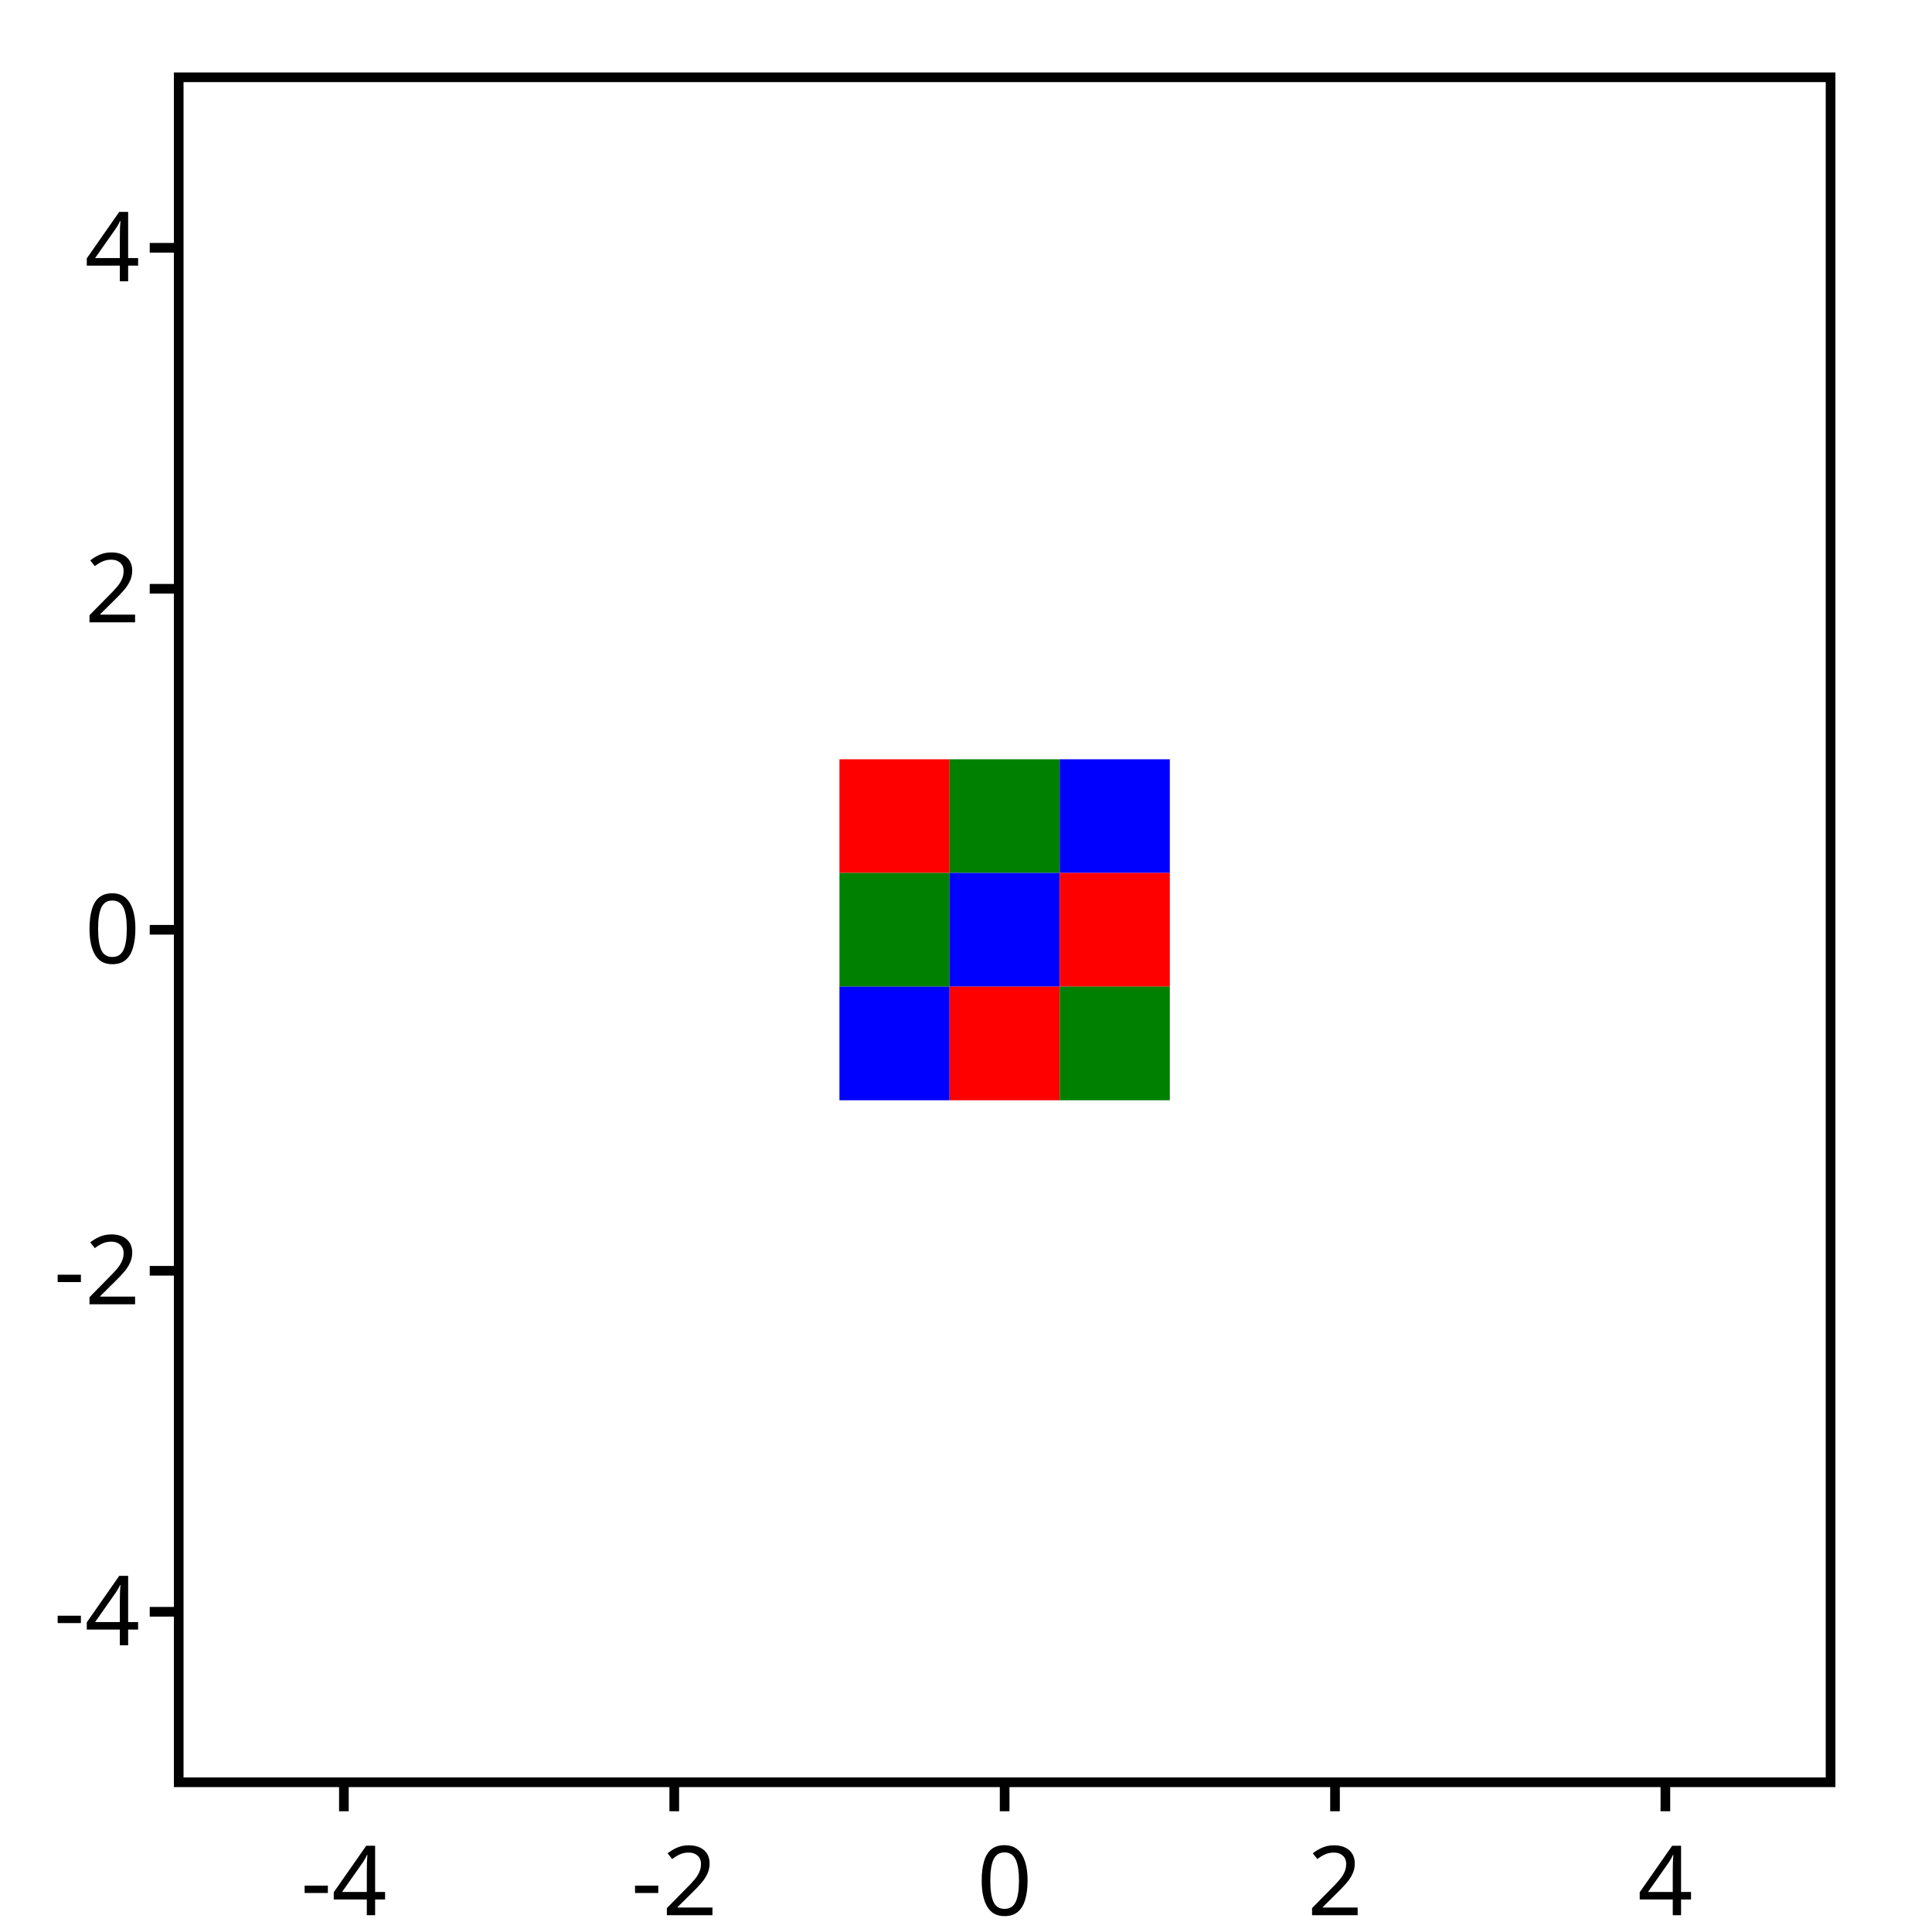
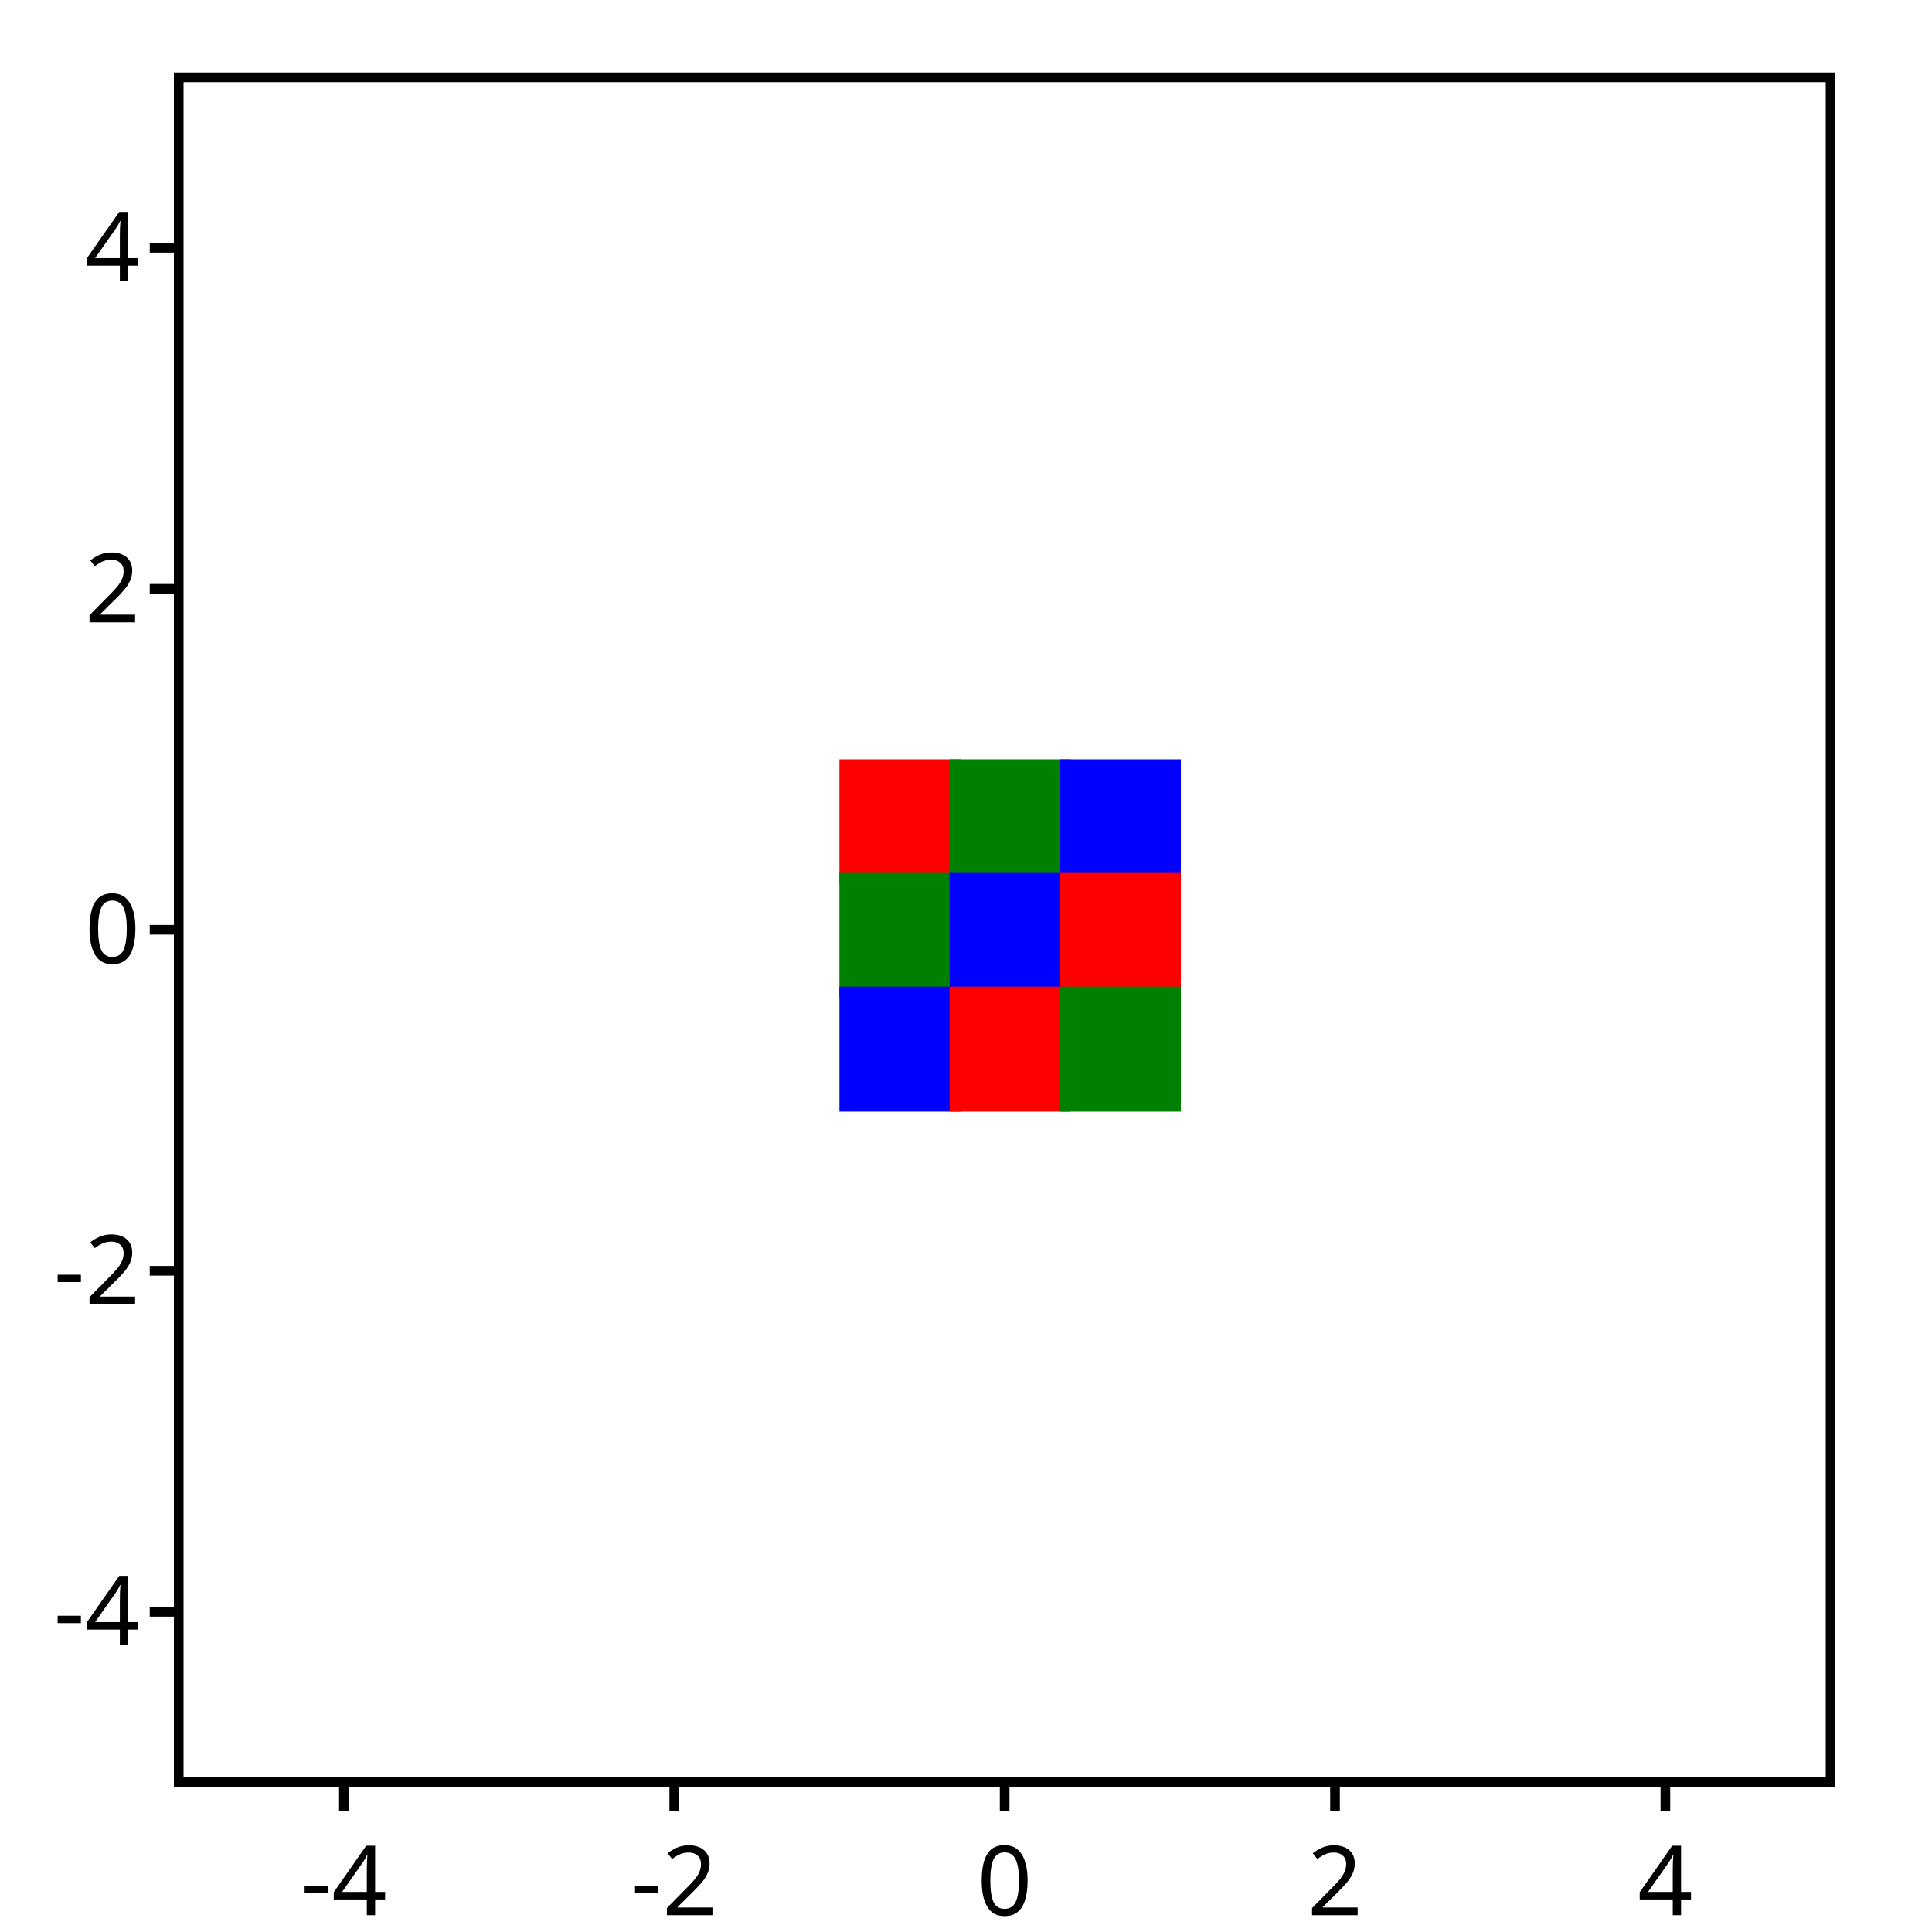
<svg xmlns="http://www.w3.org/2000/svg" viewBox="0 0 200 200" id="svg00008">
  <clipPath id="clipPath00008">
    <rect x="18.5" y="8" width="171" height="176.5" id="rect01800" />
  </clipPath>
  <g id="g00015" clip-path="url(#clipPath00008)">
    <g id="g00016">
-       <rect stroke-width="0" fill="red" fill-opacity="1" x="86.9" y="78.6" width="11.4" height="11.767" id="rect01801" />
-       <rect stroke-width="0" fill="green" fill-opacity="1" x="86.9" y="90.367" width="11.4" height="11.767" id="rect01802" />
-       <rect stroke-width="0" fill="blue" fill-opacity="1" x="86.9" y="102.133" width="11.4" height="11.767" id="rect01803" />
-       <rect stroke-width="0" fill="green" fill-opacity="1" x="98.3" y="78.6" width="11.4" height="11.767" id="rect01804" />
-       <rect stroke-width="0" fill="blue" fill-opacity="1" x="98.3" y="90.367" width="11.4" height="11.767" id="rect01805" />
-       <rect stroke-width="0" fill="red" fill-opacity="1" x="98.3" y="102.133" width="11.4" height="11.767" id="rect01806" />
-       <rect stroke-width="0" fill="blue" fill-opacity="1" x="109.7" y="78.6" width="11.4" height="11.767" id="rect01807" />
-       <rect stroke-width="0" fill="red" fill-opacity="1" x="109.7" y="90.367" width="11.4" height="11.767" id="rect01808" />
-       <rect stroke-width="0" fill="green" fill-opacity="1" x="109.7" y="102.133" width="11.4" height="11.767" id="rect01809" />
+       <rect stroke-width="0" fill="red" fill-opacity="1" x="86.9" y="78.6" width="12.54" height="12.943" id="rect01801" />
+       <rect stroke-width="0" fill="green" fill-opacity="1" x="86.9" y="90.367" width="12.54" height="12.943" id="rect01802" />
+       <rect stroke-width="0" fill="blue" fill-opacity="1" x="86.9" y="102.133" width="12.54" height="12.943" id="rect01803" />
+       <rect stroke-width="0" fill="green" fill-opacity="1" x="98.3" y="78.6" width="12.54" height="12.943" id="rect01804" />
+       <rect stroke-width="0" fill="blue" fill-opacity="1" x="98.3" y="90.367" width="12.54" height="12.943" id="rect01805" />
+       <rect stroke-width="0" fill="red" fill-opacity="1" x="98.3" y="102.133" width="12.54" height="12.943" id="rect01806" />
+       <rect stroke-width="0" fill="blue" fill-opacity="1" x="109.7" y="78.6" width="12.54" height="12.943" id="rect01807" />
+       <rect stroke-width="0" fill="red" fill-opacity="1" x="109.7" y="90.367" width="12.54" height="12.943" id="rect01808" />
+       <rect stroke-width="0" fill="green" fill-opacity="1" x="109.7" y="102.133" width="12.54" height="12.943" id="rect01809" />
    </g>
  </g>
  <rect stroke-width="1" stroke="black" fill="none" x="18.5" y="8" width="171" height="176.5" id="rect01800" />
  <line x1="35.6" y1="184.5" x2="35.6" y2="187.5" stroke-width="1" stroke="black" id="line00061" />
  <text x="35.6" y="190.5" font-size="10" font-family="sans-serif" text-anchor="middle" dominant-baseline="hanging" id="text00061">
-4   </text>
  <line x1="69.8" y1="184.5" x2="69.8" y2="187.5" stroke-width="1" stroke="black" id="line00062" />
  <text x="69.8" y="190.5" font-size="10" font-family="sans-serif" text-anchor="middle" dominant-baseline="hanging" id="text00062">
-2   </text>
  <line x1="104" y1="184.5" x2="104" y2="187.5" stroke-width="1" stroke="black" id="line00063" />
  <text x="104" y="190.5" font-size="10" font-family="sans-serif" text-anchor="middle" dominant-baseline="hanging" id="text00063">
0   </text>
  <line x1="138.2" y1="184.5" x2="138.2" y2="187.5" stroke-width="1" stroke="black" id="line00064" />
  <text x="138.2" y="190.5" font-size="10" font-family="sans-serif" text-anchor="middle" dominant-baseline="hanging" id="text00064">
2   </text>
  <line x1="172.4" y1="184.5" x2="172.4" y2="187.5" stroke-width="1" stroke="black" id="line00065" />
  <text x="172.4" y="190.5" font-size="10" font-family="sans-serif" text-anchor="middle" dominant-baseline="hanging" id="text00065">
4   </text>
  <line x1="18.5" y1="166.85" x2="15.5" y2="166.85" stroke-width="1" stroke="black" id="line00066" />
  <text x="14.5" y="166.85" font-size="10" font-family="sans-serif" text-anchor="end" dominant-baseline="middle" id="text00066">
-4   </text>
  <line x1="18.5" y1="131.55" x2="15.5" y2="131.55" stroke-width="1" stroke="black" id="line00067" />
  <text x="14.5" y="131.55" font-size="10" font-family="sans-serif" text-anchor="end" dominant-baseline="middle" id="text00067">
-2   </text>
  <line x1="18.5" y1="96.25" x2="15.5" y2="96.25" stroke-width="1" stroke="black" id="line00068" />
  <text x="14.5" y="96.25" font-size="10" font-family="sans-serif" text-anchor="end" dominant-baseline="middle" id="text00068">
0   </text>
  <line x1="18.5" y1="60.95" x2="15.5" y2="60.95" stroke-width="1" stroke="black" id="line00069" />
  <text x="14.5" y="60.95" font-size="10" font-family="sans-serif" text-anchor="end" dominant-baseline="middle" id="text00069">
2   </text>
  <line x1="18.5" y1="25.65" x2="15.5" y2="25.65" stroke-width="1" stroke="black" id="line00070" />
  <text x="14.5" y="25.65" font-size="10" font-family="sans-serif" text-anchor="end" dominant-baseline="middle" id="text00070">
4   </text>
</svg>
